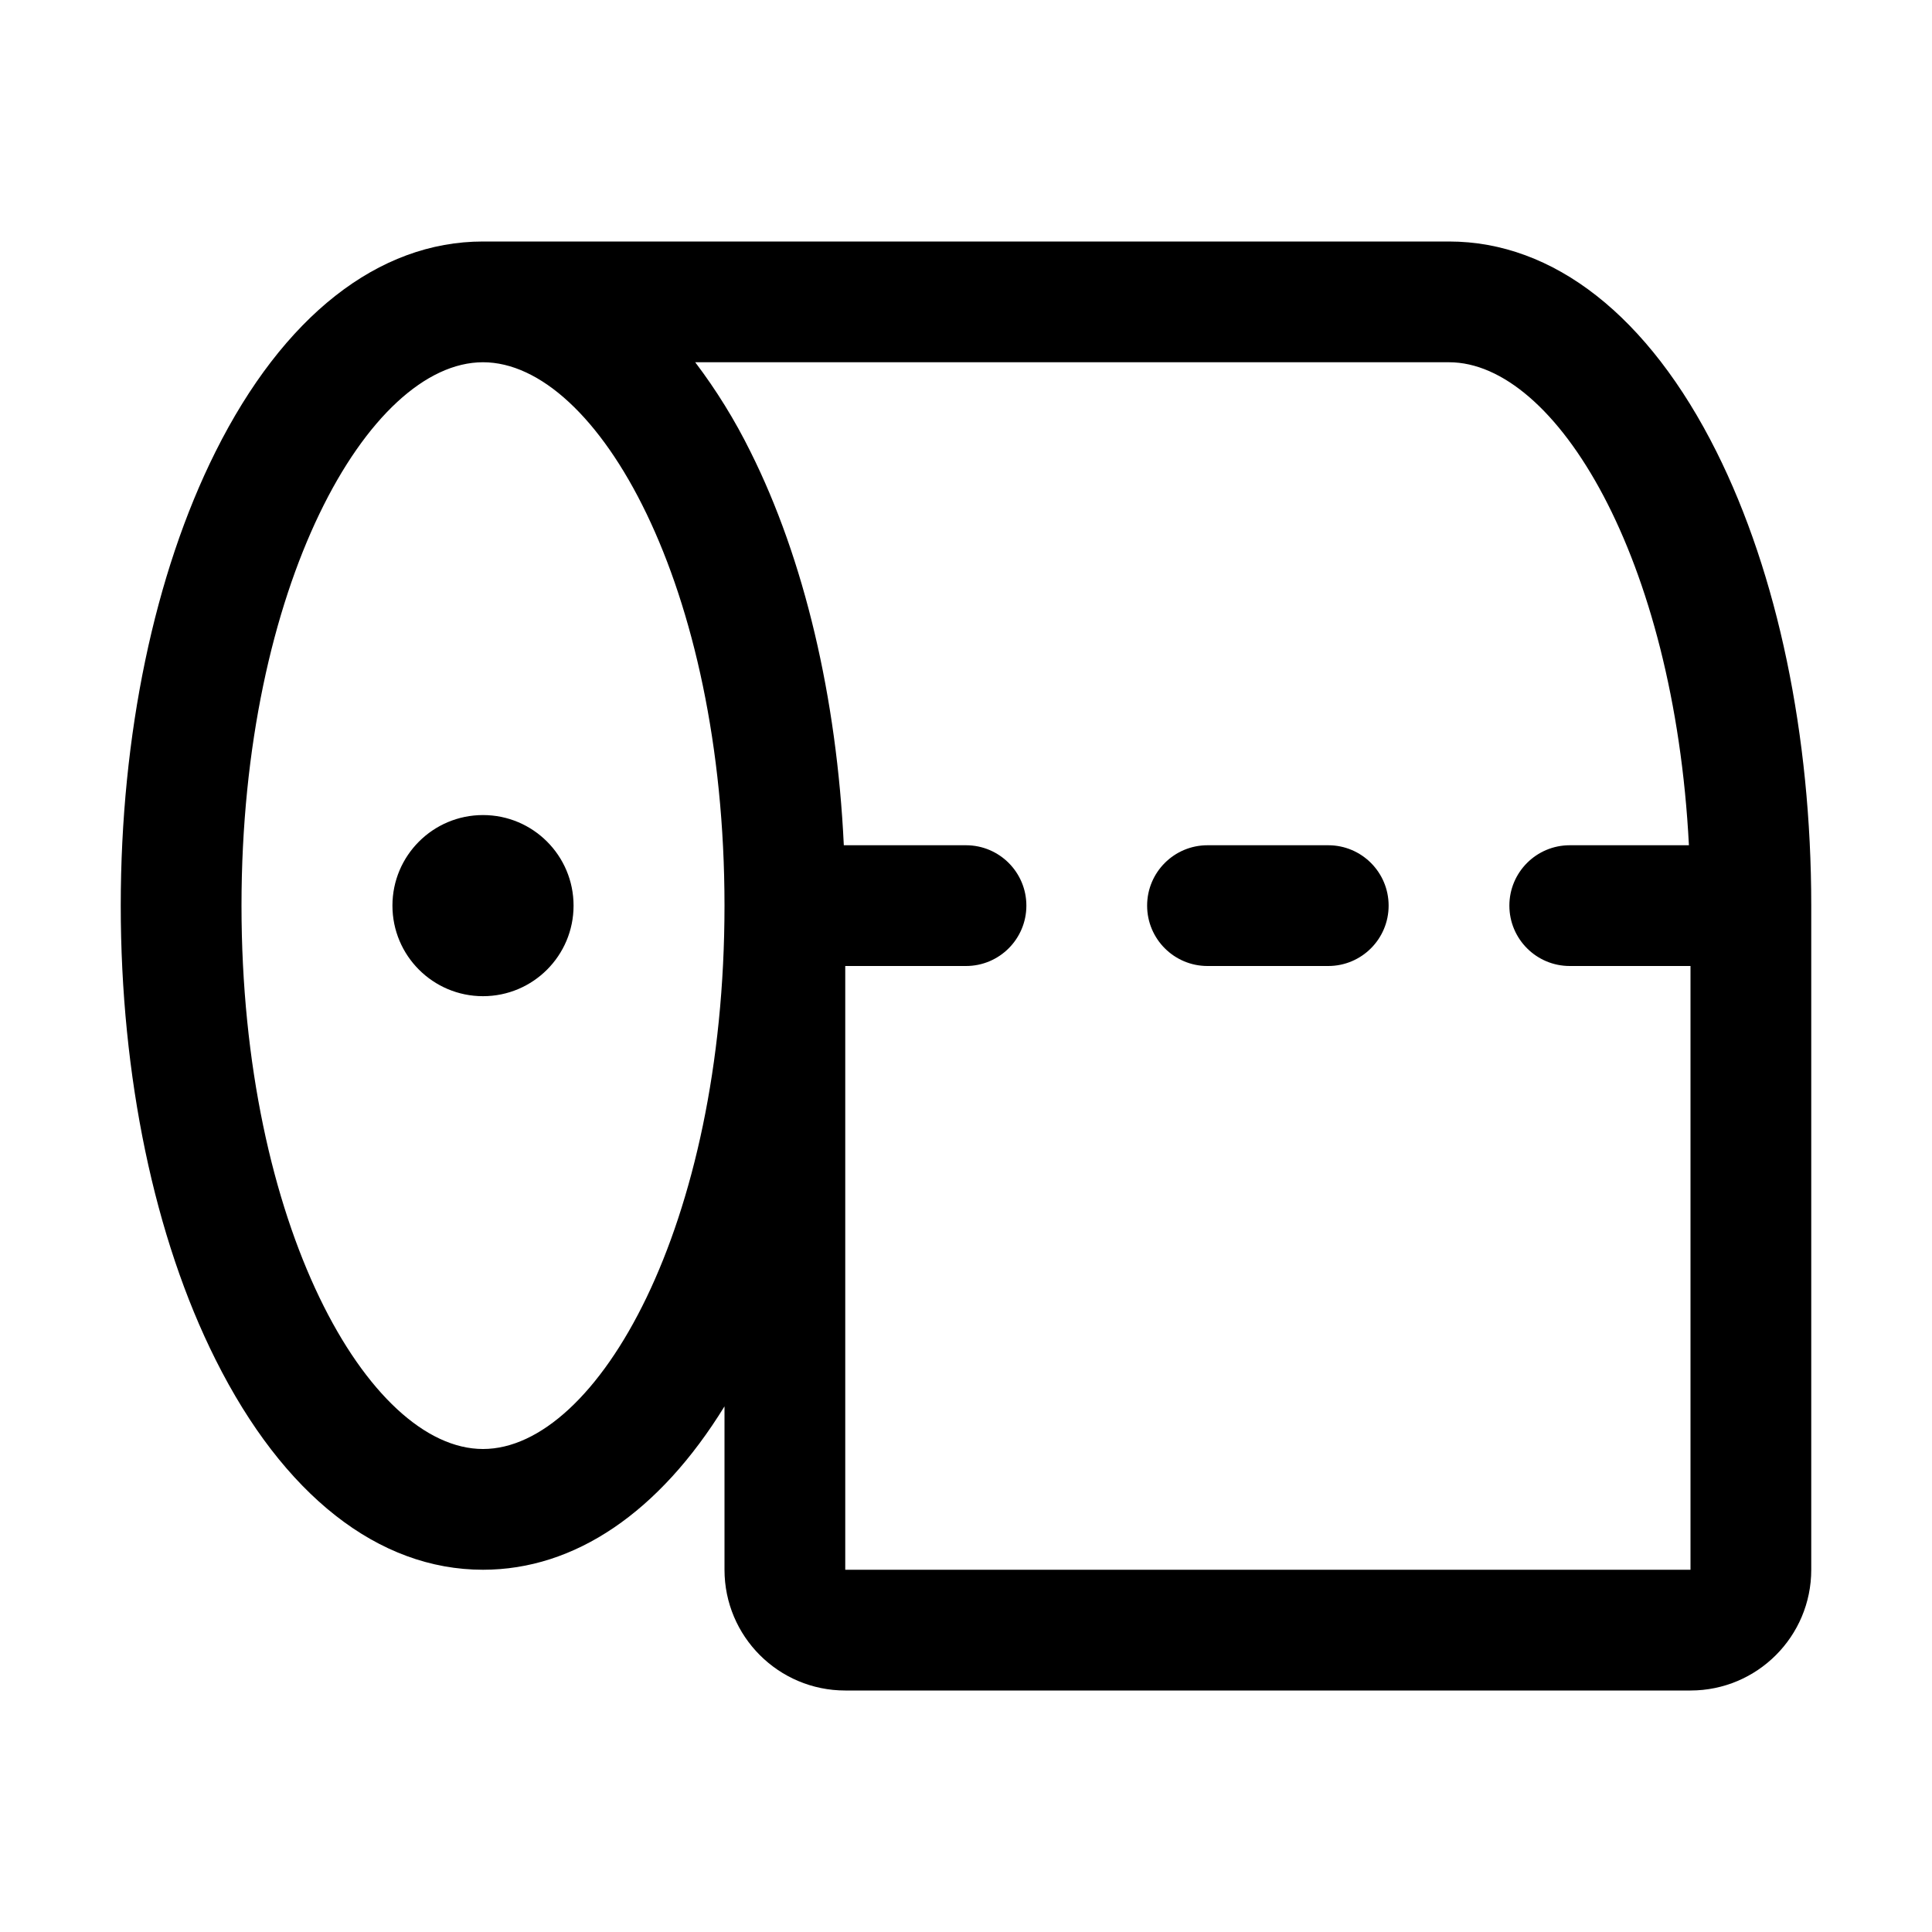
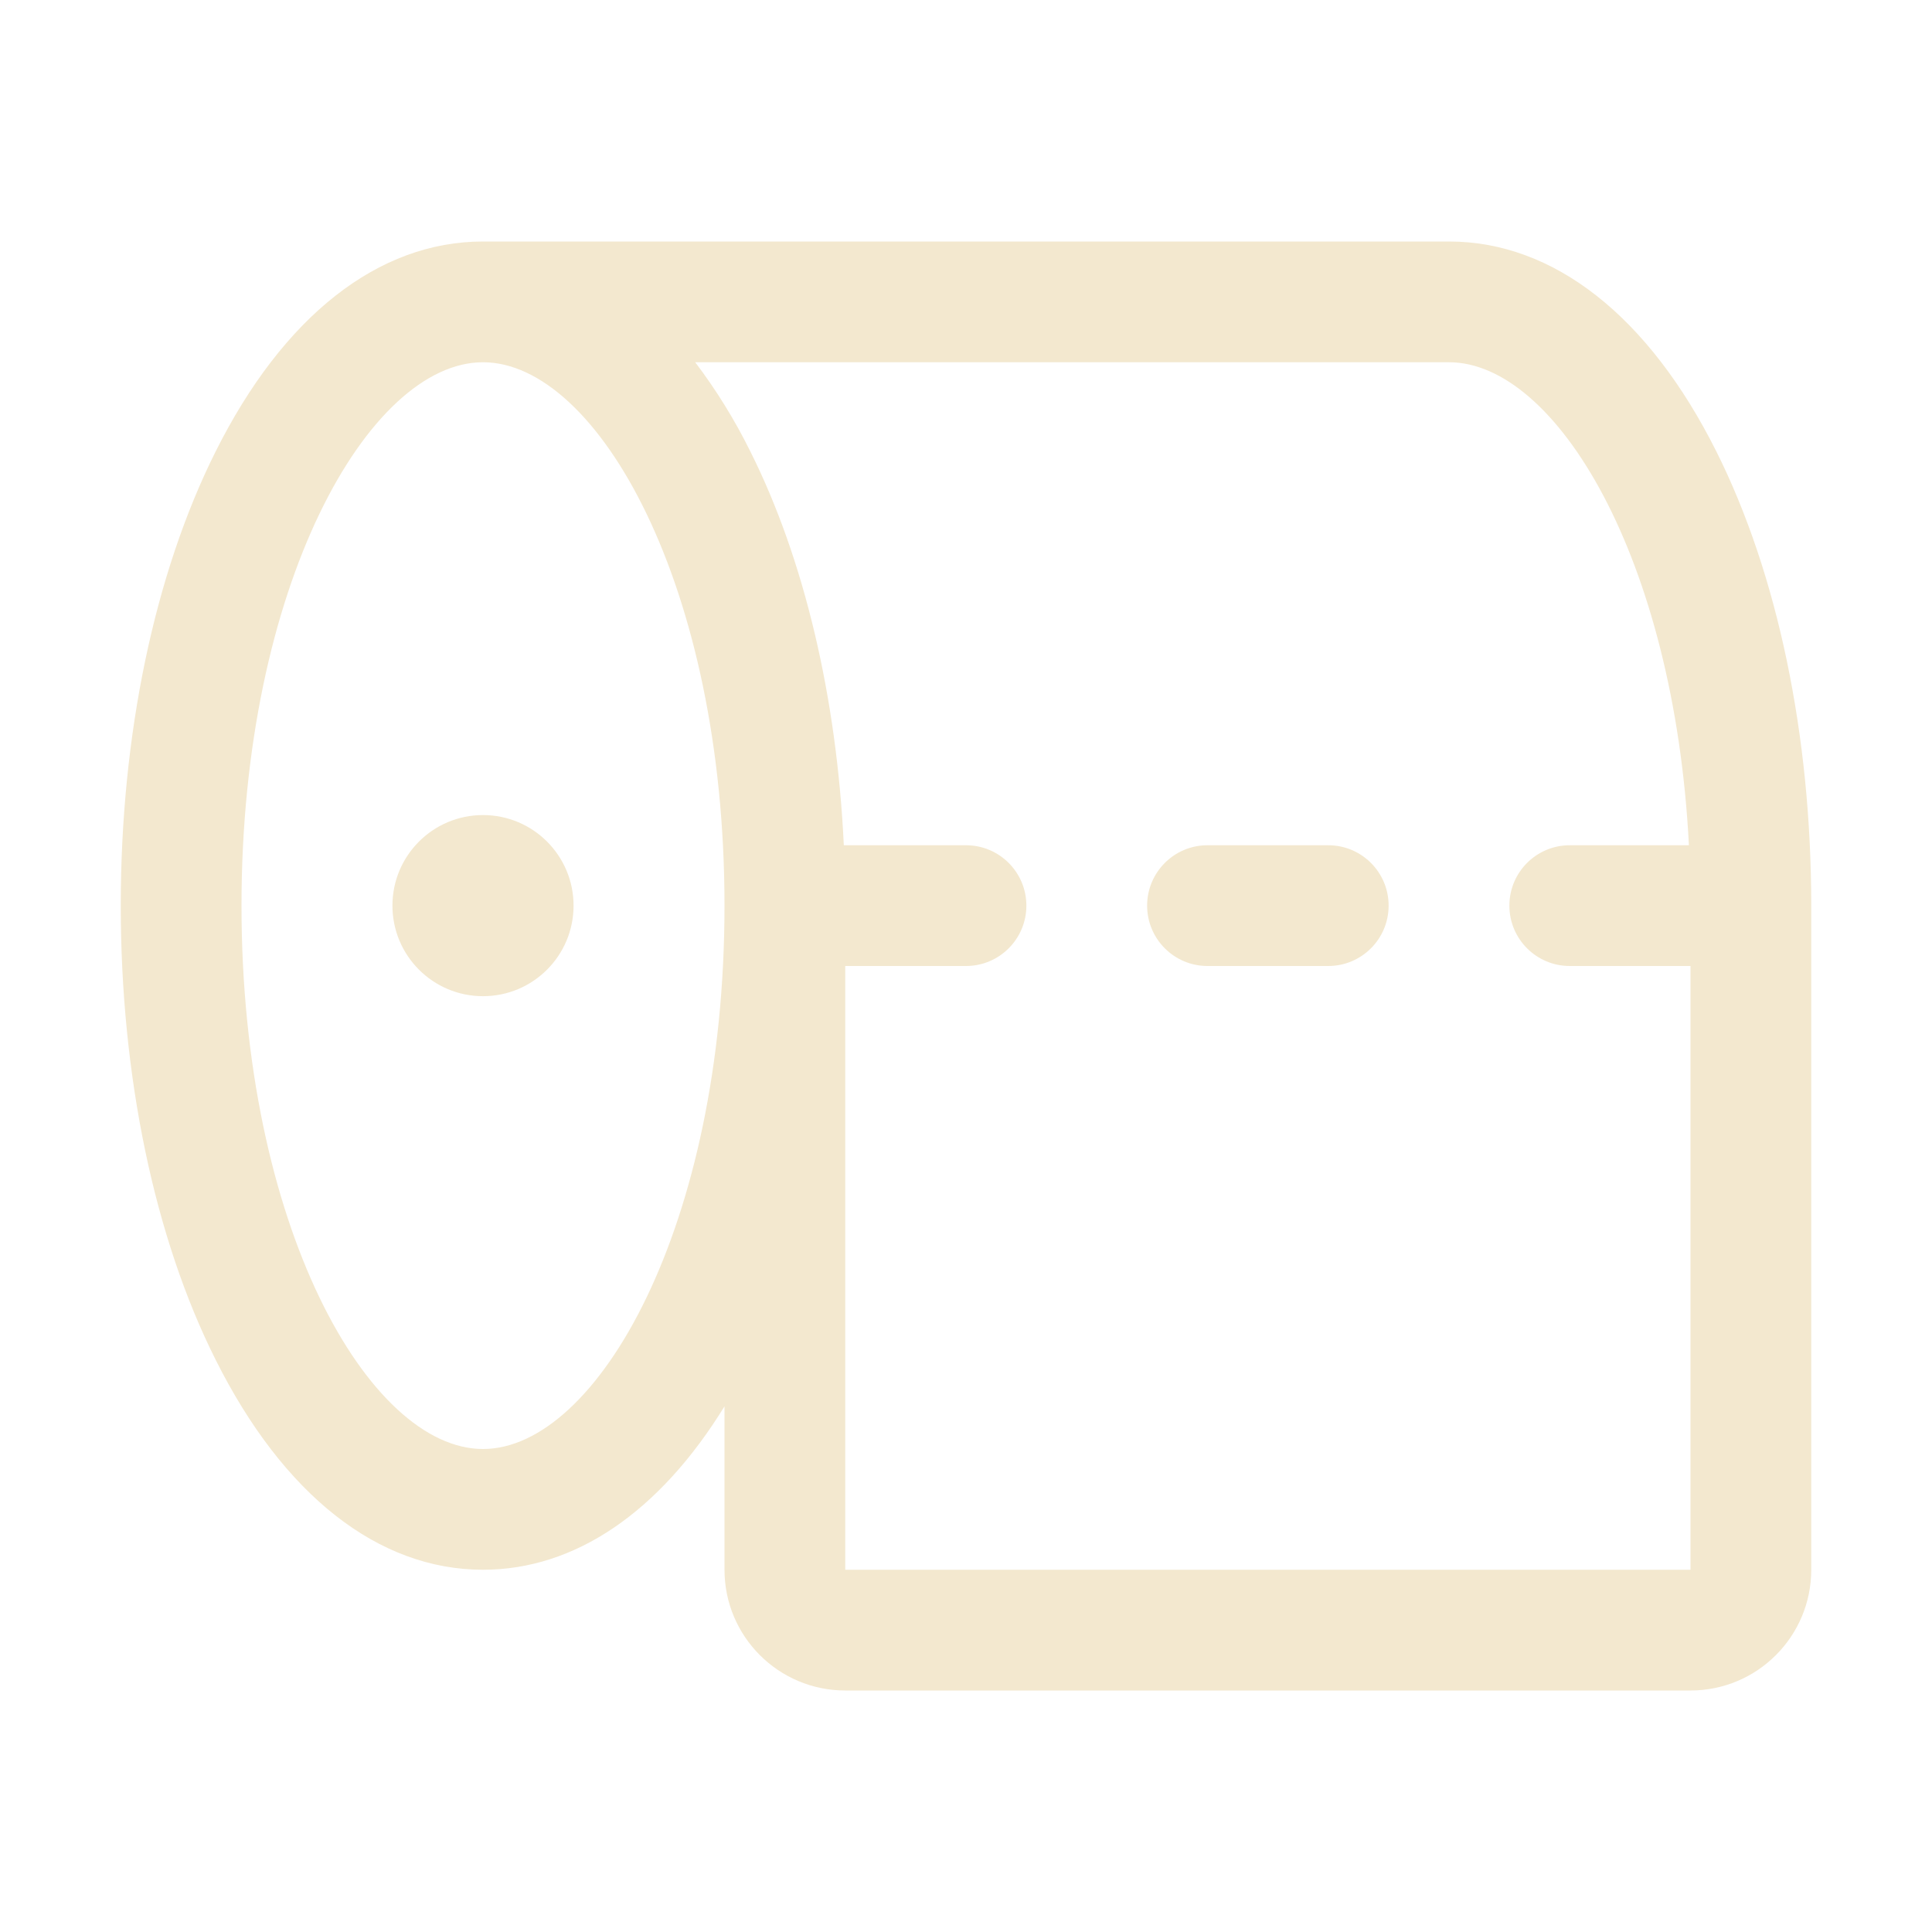
- <svg xmlns="http://www.w3.org/2000/svg" width="32" height="32" fill="#000000" viewBox="0 0 256 256">
+ <svg xmlns="http://www.w3.org/2000/svg" width="32" height="32" fill="#F3E8CF" viewBox="0 0 256 256">
  <path d="M76,120a12,12,0,1,1-12-12A12,12,0,0,1,76,120Zm164,0v88a16,16,0,0,1-16,16H112a16,16,0,0,1-16-16V186.35C87.37,200.37,76.18,208,64,208c-13.87,0-26.46-9.89-35.44-27.85C20.46,164,16,142.59,16,120s4.46-43.95,12.56-60.15C37.54,41.89,50.13,32,64,32H192c13.87,0,26.46,9.89,35.44,27.85C235.54,76.05,240,97.41,240,120ZM96,120c0-42.43-16.86-72-32-72S32,77.57,32,120s16.86,72,32,72S96,162.43,96,120Zm128,88V128H208a8,8,0,0,1,0-16h15.79C221.84,73.9,206.16,48,192,48H92.12a73.6,73.6,0,0,1,7.32,11.85c7.14,14.28,11.44,32.56,12.37,52.15H128a8,8,0,0,1,0,16H112v80Zm-48-96H160a8,8,0,0,0,0,16h16a8,8,0,0,0,0-16Z" />
</svg>
